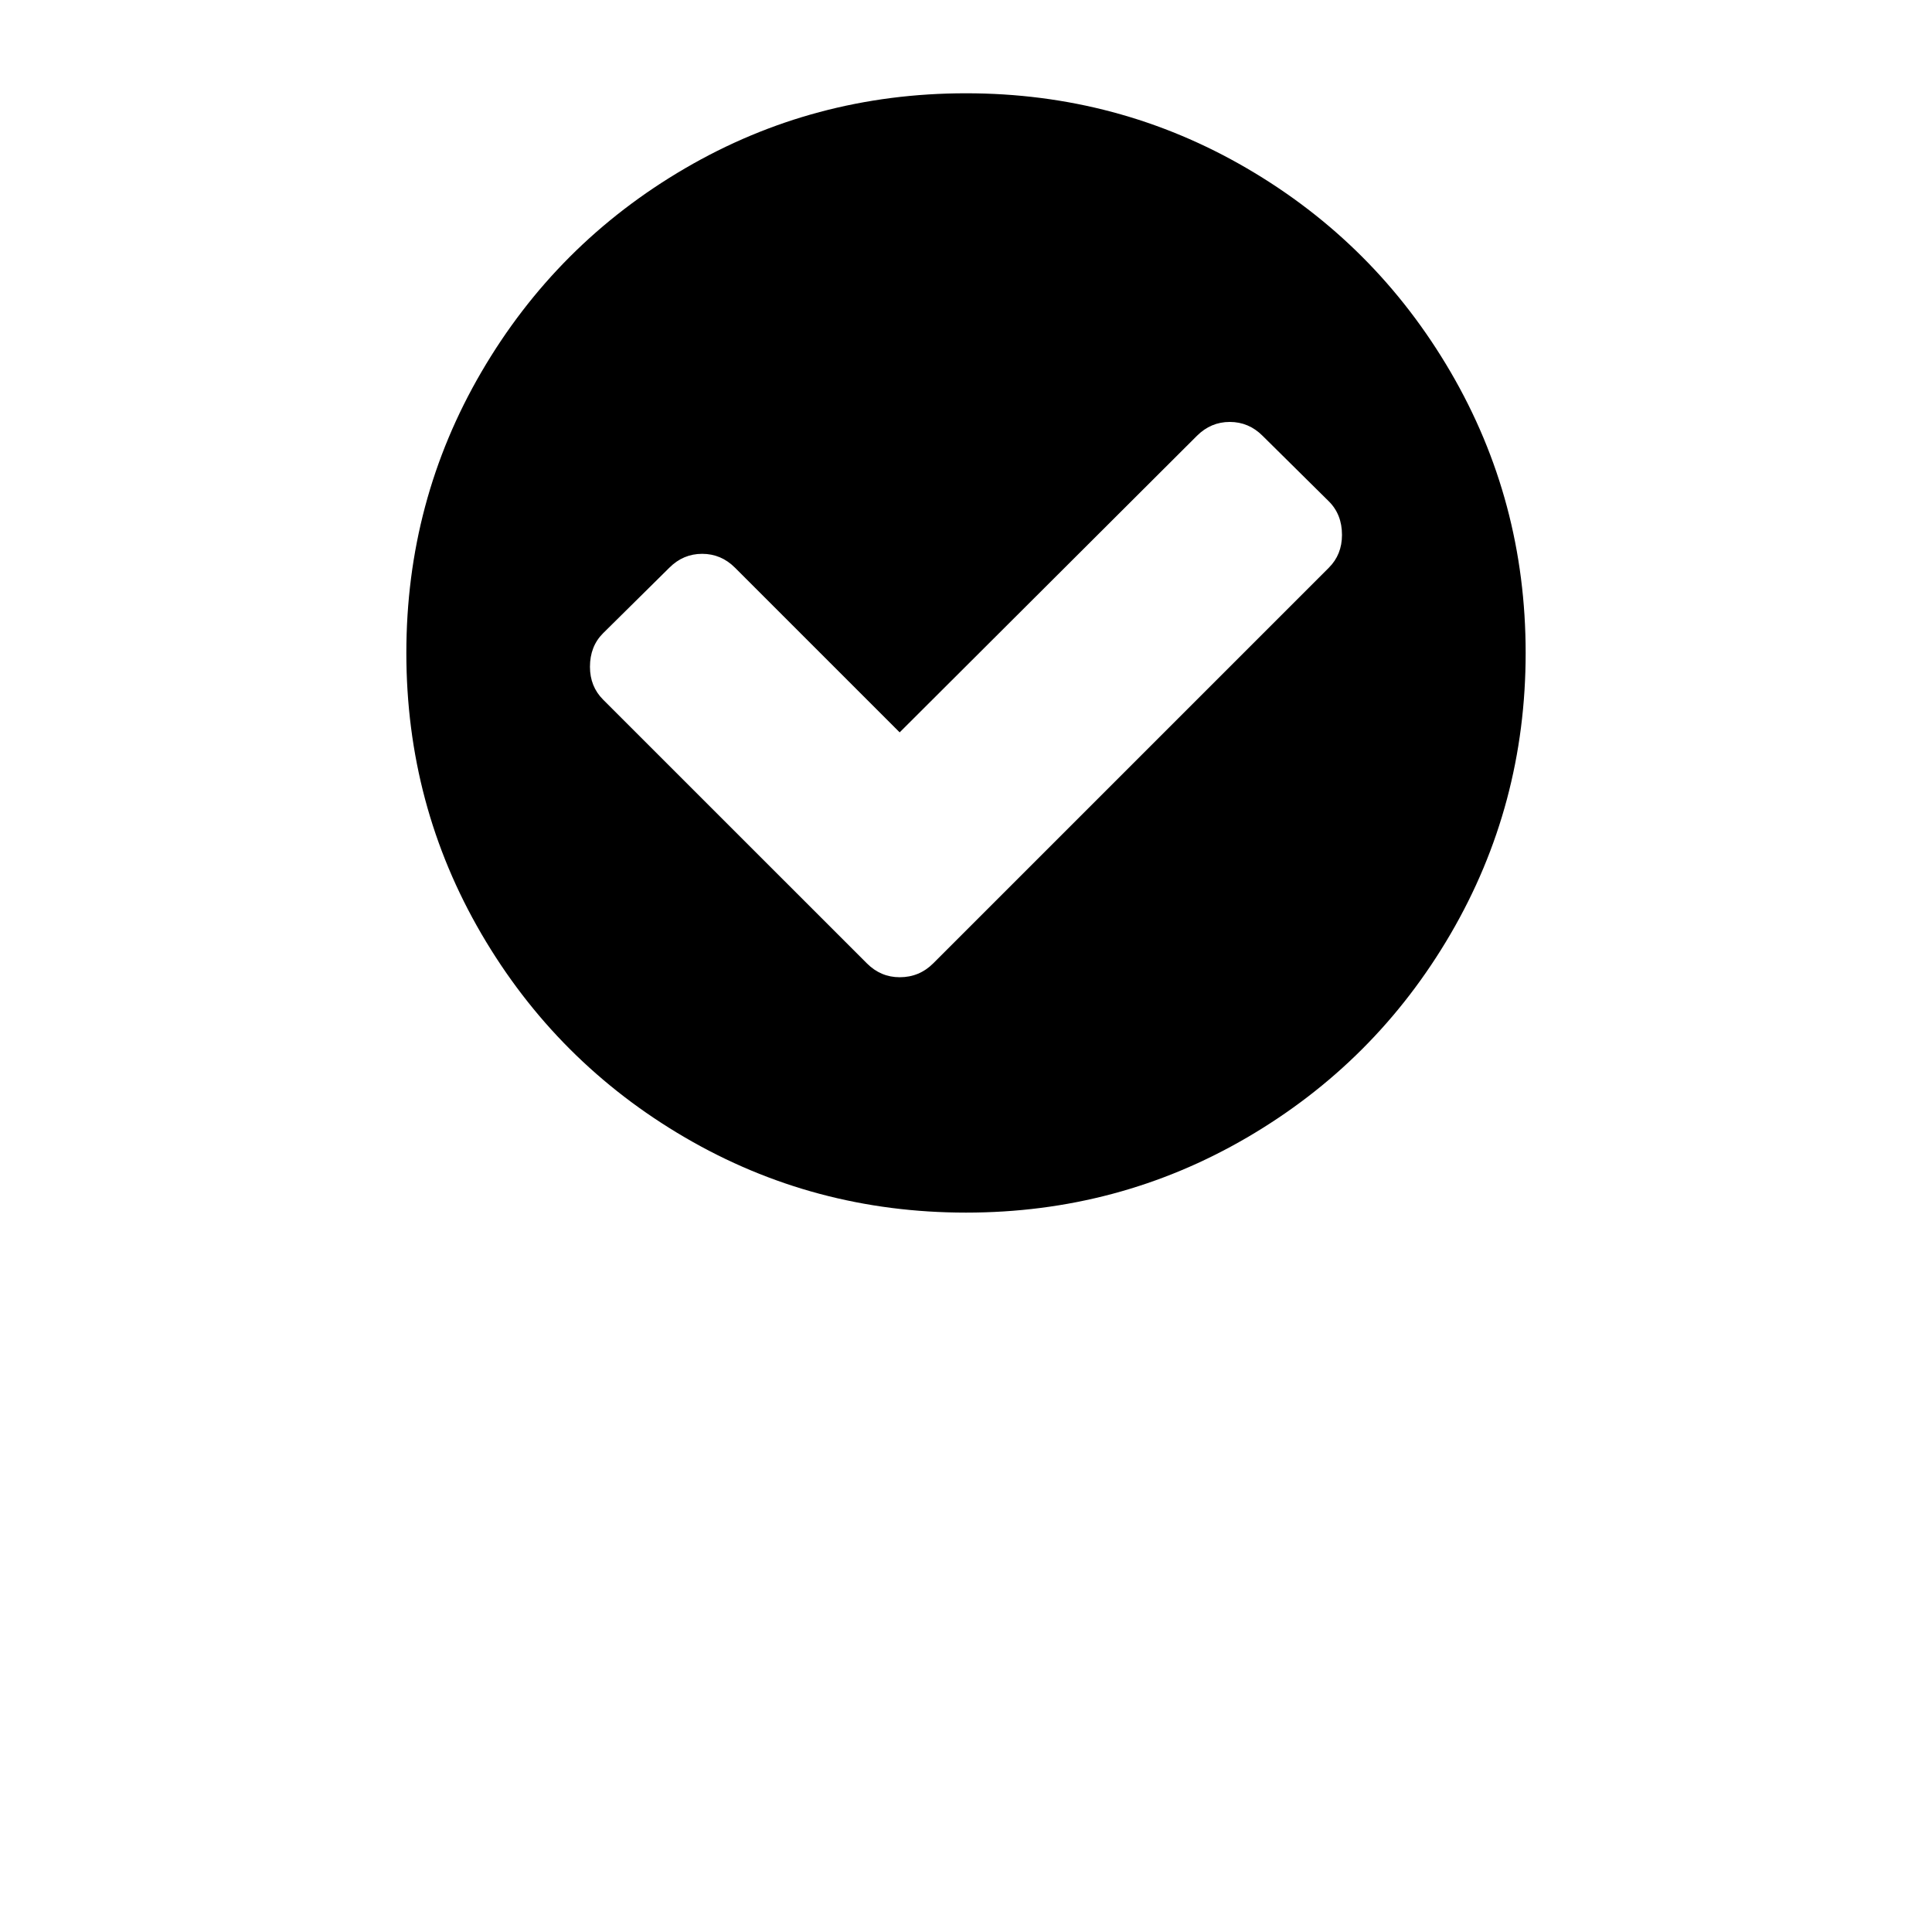
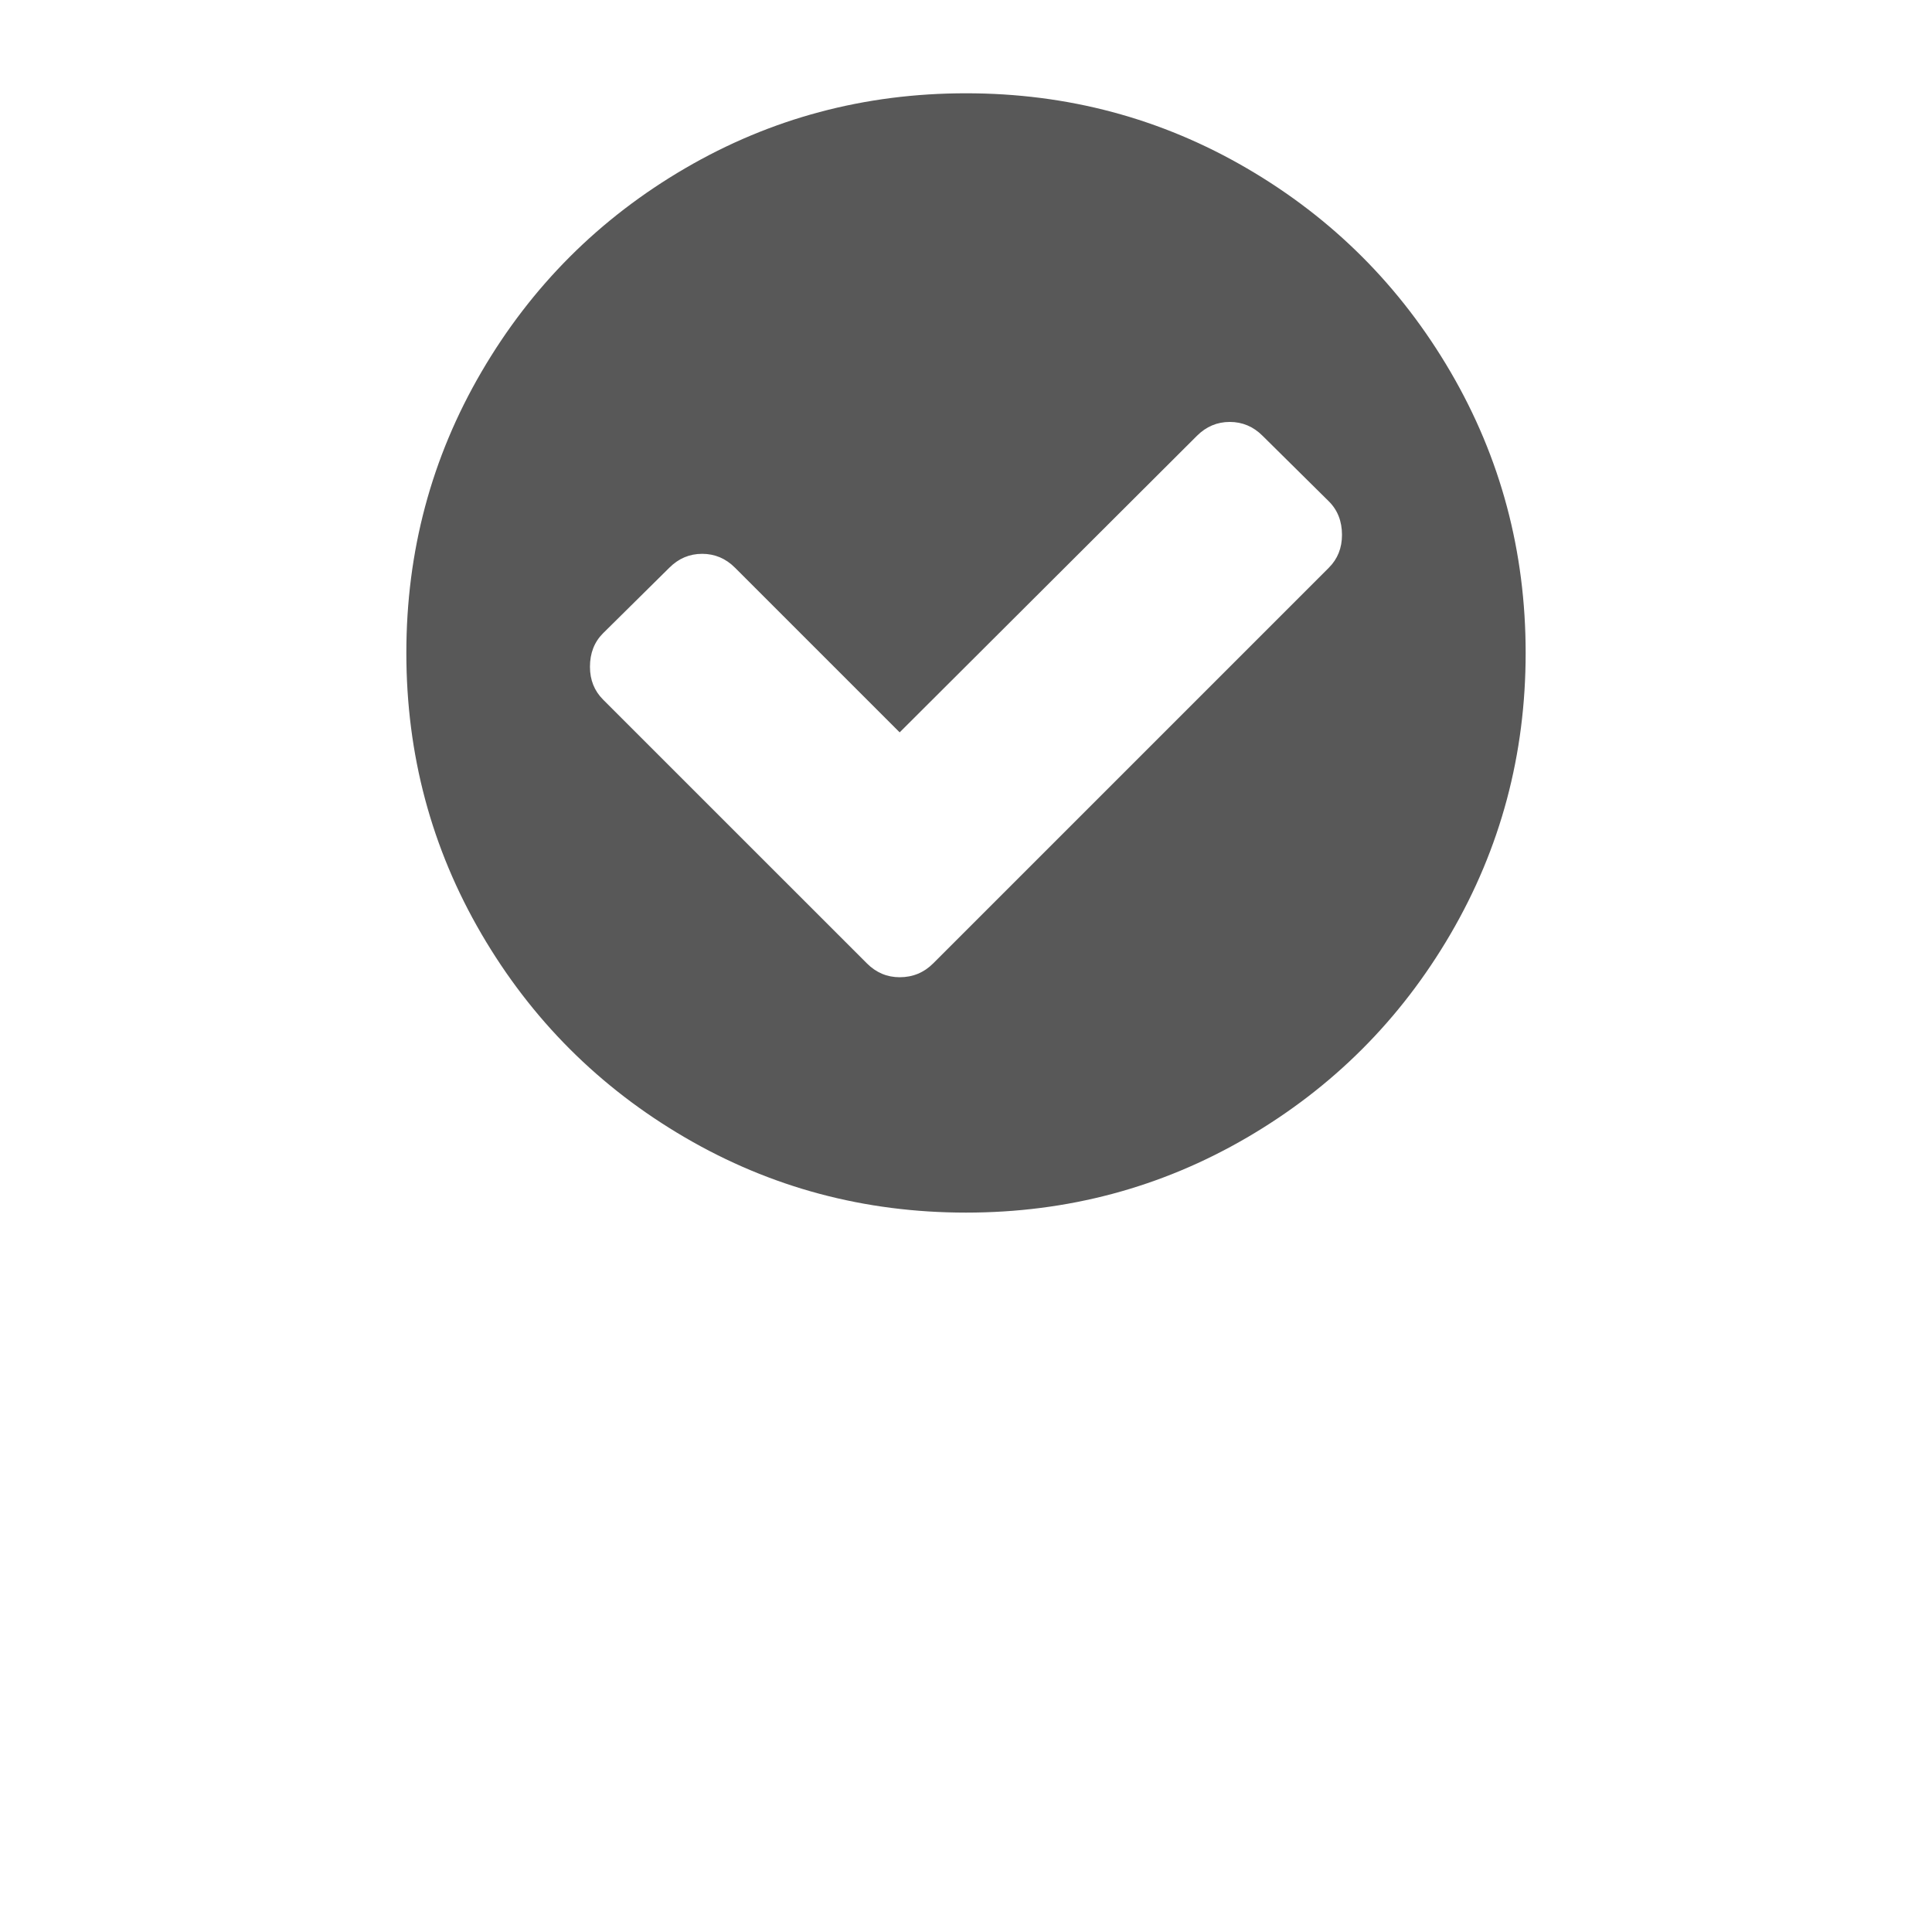
- <svg xmlns="http://www.w3.org/2000/svg" width="216" height="216" viewBox="0 0 216 216">
-   <path d="M162.18 41.592c-5.595-9.586-13.185-17.176-22.77-22.77-9.59-5.596-20.056-8.393-31.41-8.393-11.35 0-21.82 2.796-31.407 8.39-9.587 5.595-17.177 13.185-22.772 22.772C48.226 51.18 45.43 61.65 45.43 73c0 11.352 2.798 21.82 8.392 31.408 5.595 9.585 13.185 17.176 22.772 22.77 9.587 5.596 20.056 8.393 31.408 8.393s21.822-2.796 31.408-8.39c9.586-5.595 17.176-13.186 22.77-22.772C167.774 94.82 170.57 84.35 170.57 73c0-11.352-2.797-21.822-8.39-31.408zm-13.608 21.876l-44.24 44.24c-1.03 1.03-2.28 1.548-3.747 1.548-1.412 0-2.634-.517-3.666-1.55l-29.495-29.49c-.977-.98-1.466-2.2-1.466-3.667 0-1.522.487-2.772 1.465-3.75l7.414-7.332c1.032-1.032 2.253-1.548 3.666-1.548s2.635.516 3.667 1.548l18.413 18.413 33.24-33.16c1.033-1.03 2.255-1.547 3.667-1.547 1.41 0 2.635.516 3.666 1.548l7.413 7.334c.98.977 1.467 2.226 1.467 3.747 0 1.468-.488 2.69-1.468 3.668z" />
+ <svg xmlns="http://www.w3.org/2000/svg" id="Capa_1" width="216" height="216" viewBox="0 0 216 216">
+   <style>.st0{fill:#585858;}</style>
+   <path class="st0" d="M162.18 41.592c-5.595-9.586-13.185-17.176-22.77-22.77-9.59-5.596-20.056-8.393-31.41-8.393-11.35 0-21.82 2.796-31.407 8.39-9.587 5.595-17.177 13.185-22.772 22.772C48.226 51.18 45.43 61.65 45.43 73c0 11.352 2.798 21.82 8.392 31.408 5.595 9.585 13.185 17.176 22.772 22.77 9.587 5.596 20.056 8.393 31.408 8.393s21.822-2.796 31.408-8.39c9.586-5.595 17.176-13.186 22.77-22.772C167.774 94.82 170.57 84.35 170.57 73c0-11.352-2.797-21.822-8.39-31.408zm-13.608 21.876l-44.24 44.24c-1.03 1.03-2.28 1.548-3.747 1.548-1.412 0-2.634-.517-3.666-1.55l-29.495-29.49c-.977-.98-1.466-2.2-1.466-3.667 0-1.522.487-2.772 1.465-3.75l7.414-7.332c1.032-1.032 2.253-1.548 3.666-1.548s2.635.516 3.667 1.548l18.413 18.413 33.24-33.16c1.033-1.03 2.255-1.547 3.667-1.547 1.41 0 2.635.516 3.666 1.548l7.413 7.334c.98.977 1.467 2.226 1.467 3.747 0 1.468-.488 2.69-1.468 3.668z" />
</svg>
